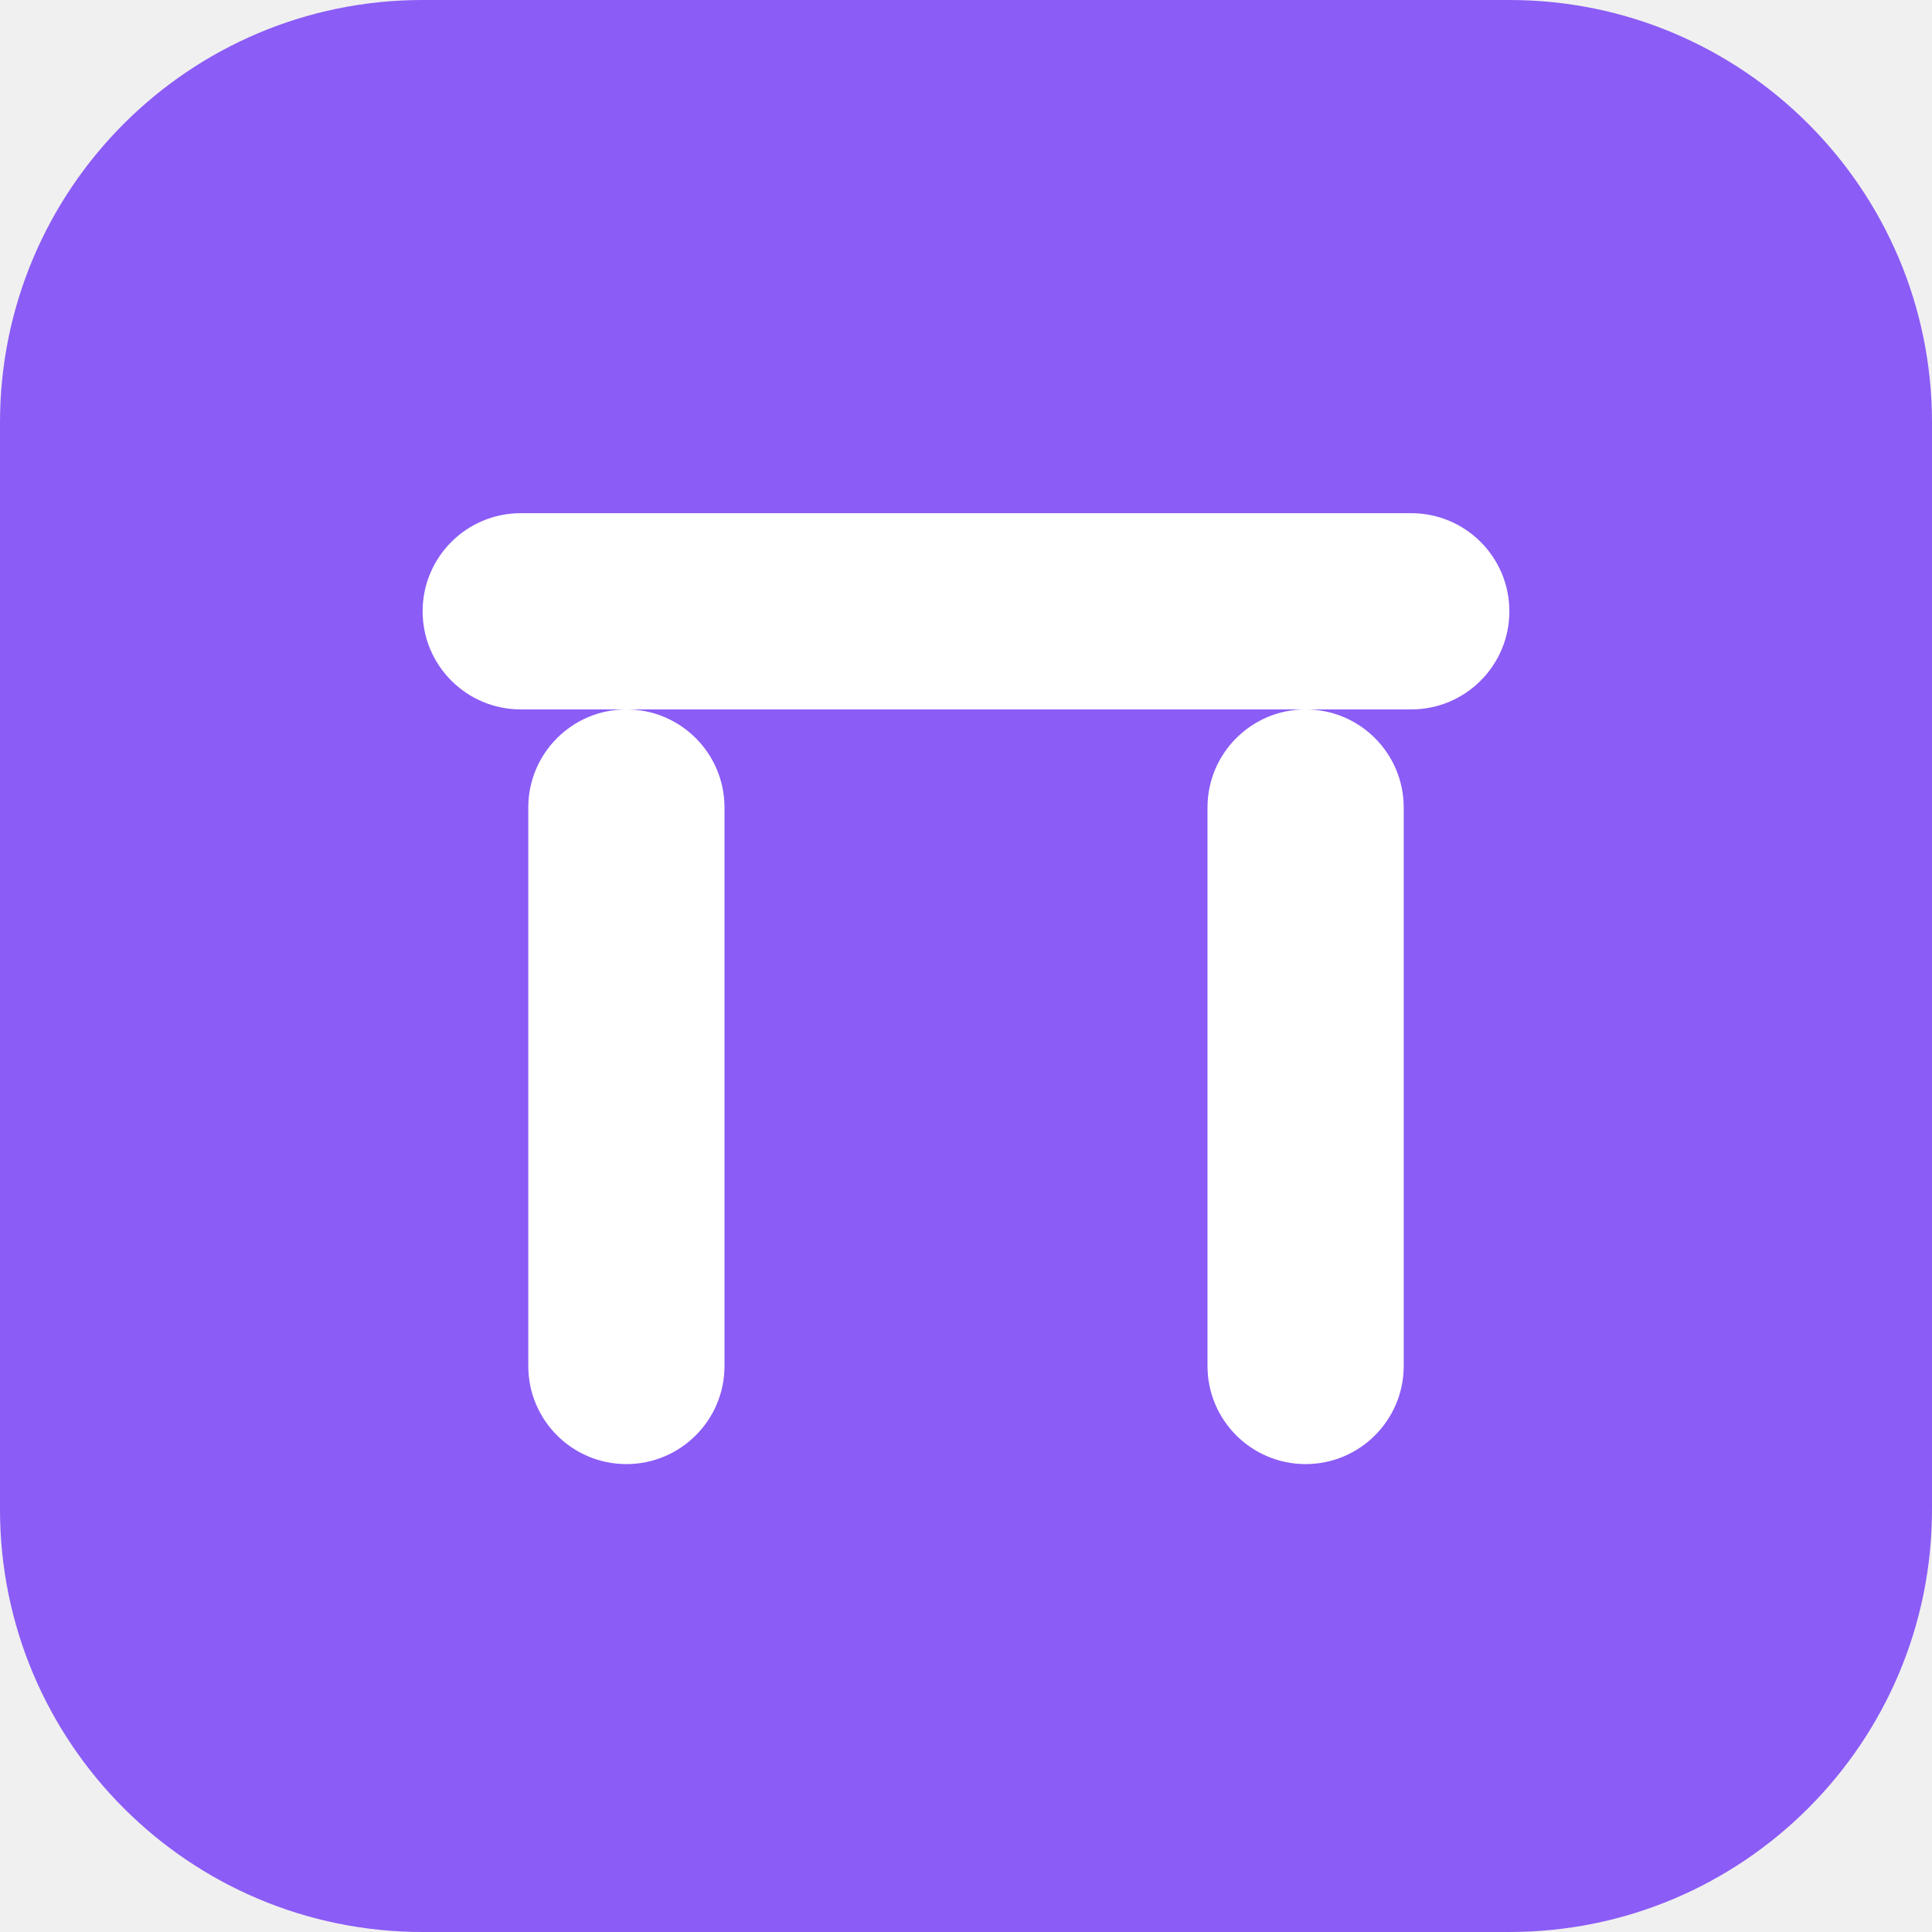
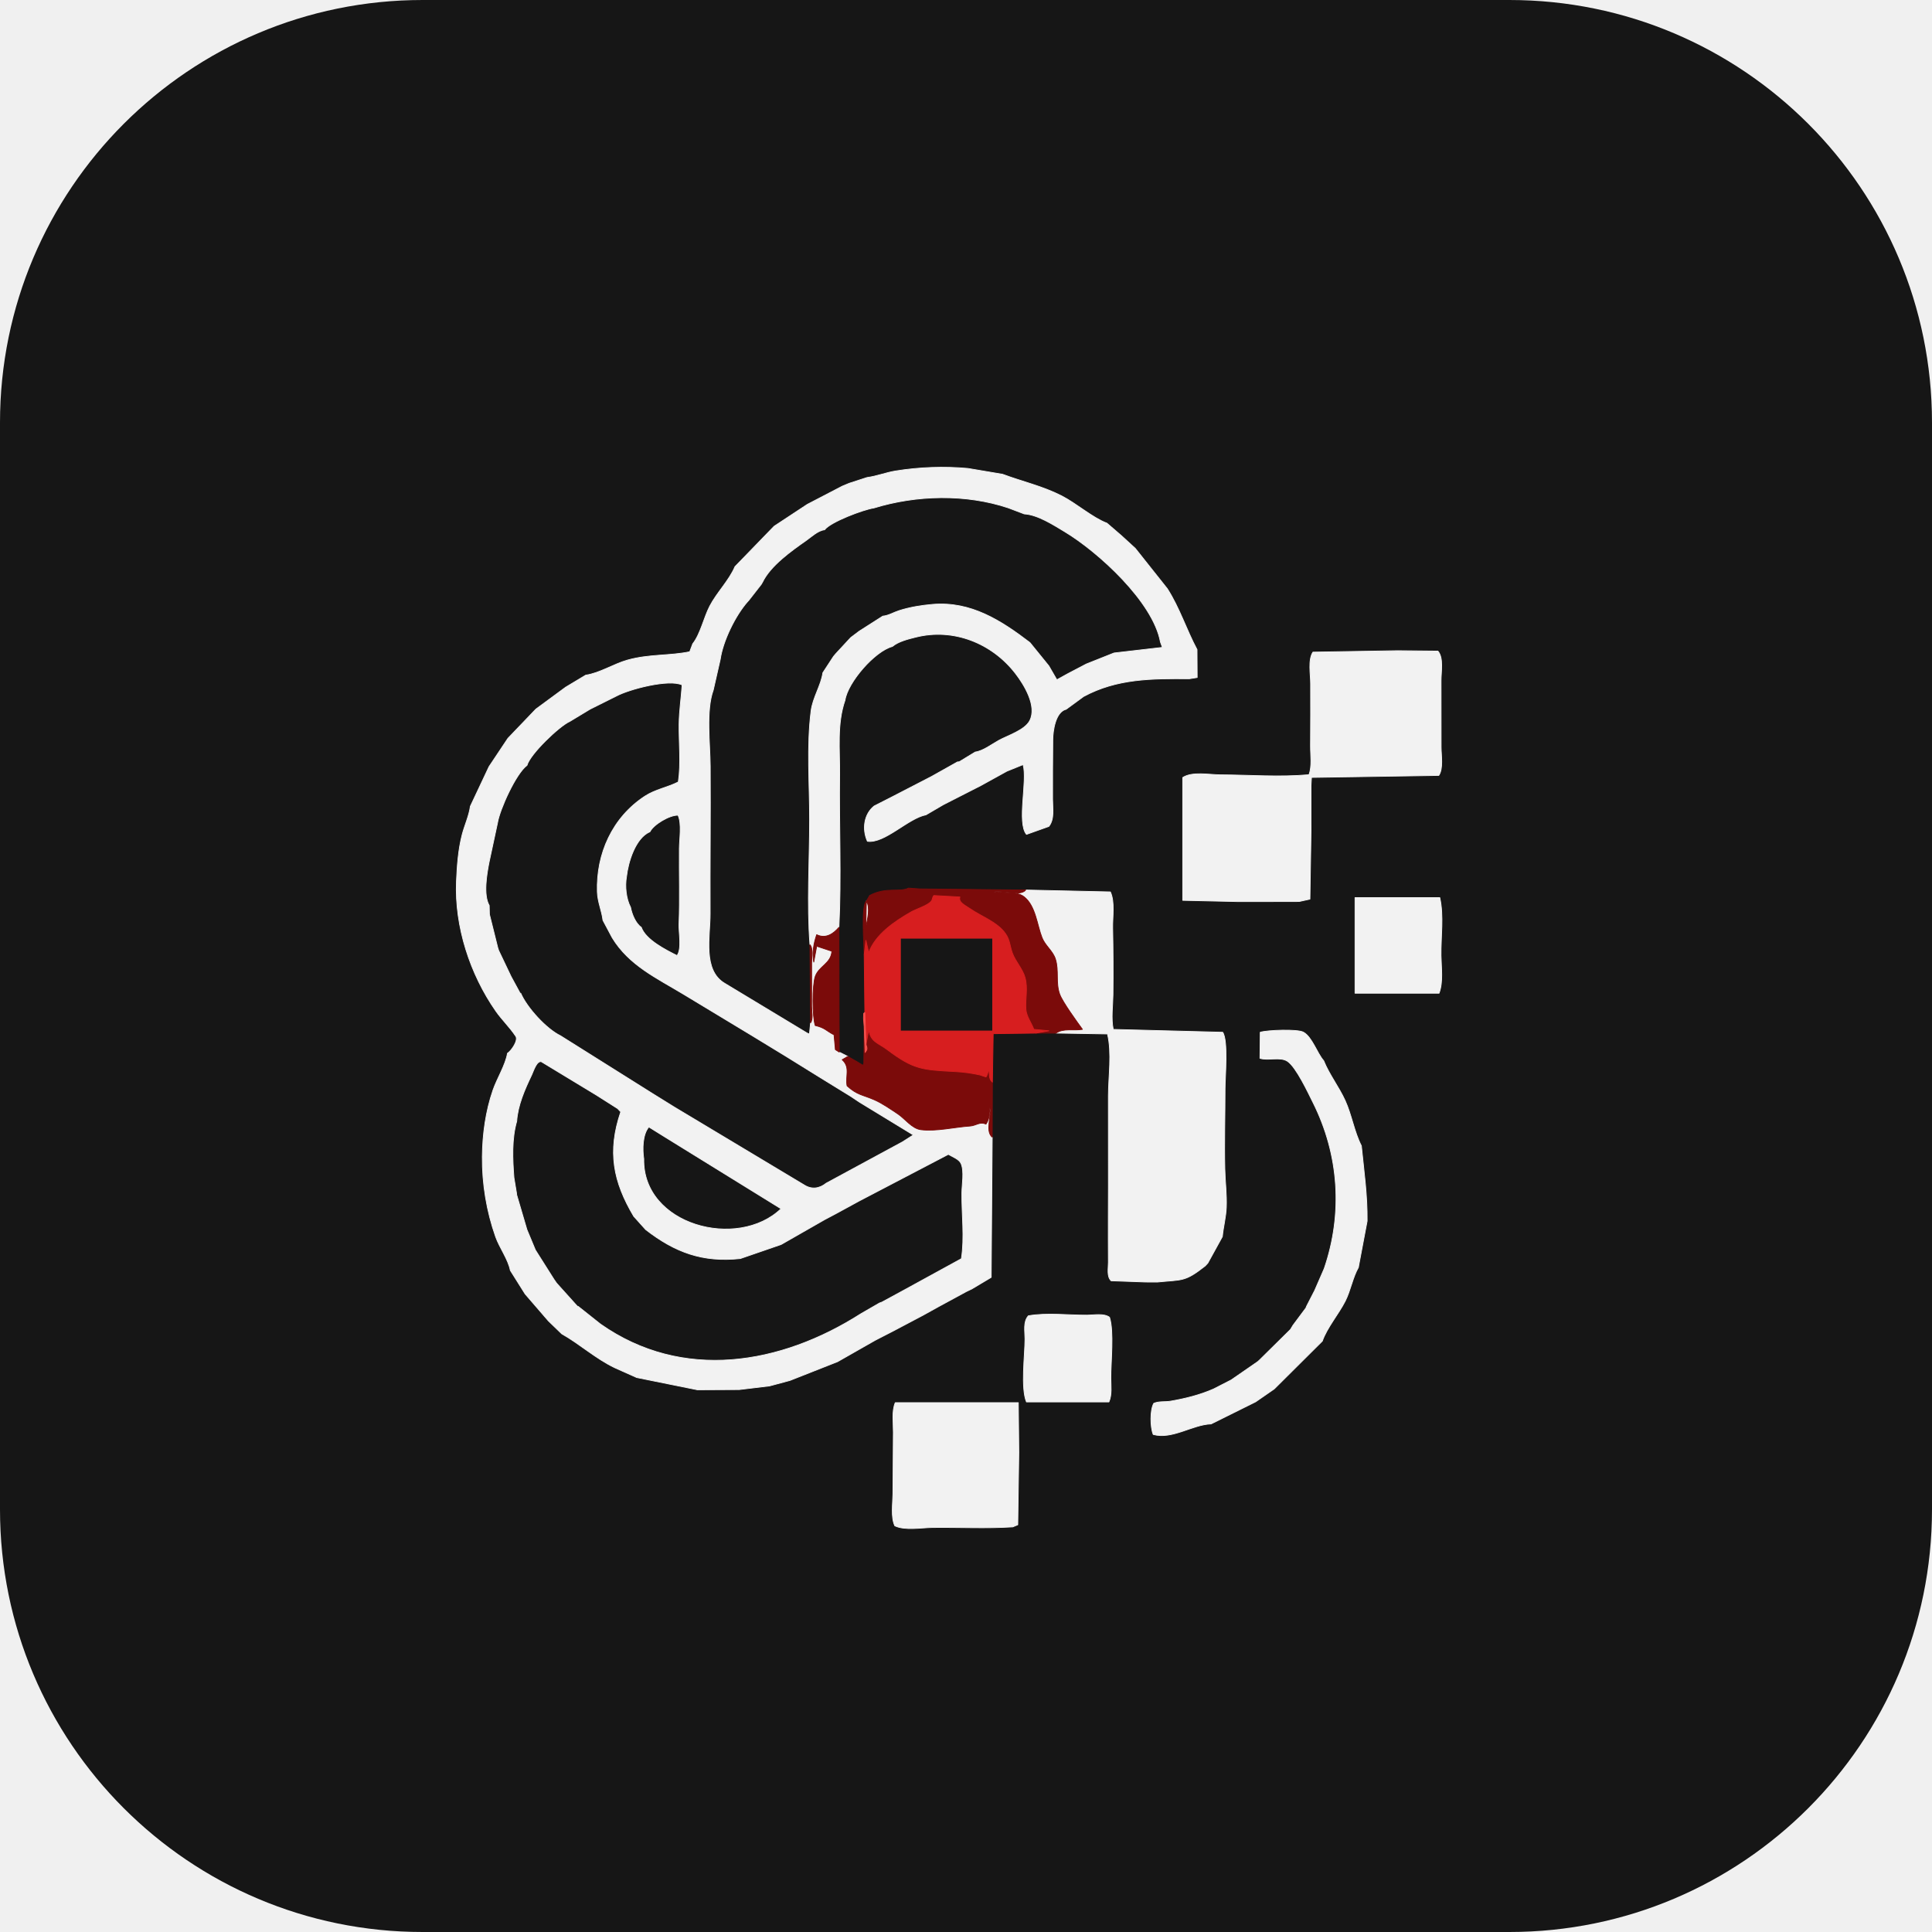
- <svg xmlns="http://www.w3.org/2000/svg" viewBox="0 0 64 64">
-   <rect width="64" height="64" rx="14" fill="#8b5cf6" />
-   <rect x="14" y="17" width="36" height="6.5" rx="3.25" fill="#ffffff" />
-   <rect x="17.5" y="23.5" width="6.5" height="25" rx="3.25" fill="#ffffff" />
-   <rect x="40" y="23.5" width="6.5" height="25" rx="3.25" fill="#ffffff" />
+ <svg xmlns="http://www.w3.org/2000/svg" viewBox="0 0 512 512" width="512" height="512">
+   <rect width="512" height="512" rx="112" fill="#161616" />
+   <g transform="translate(46 46) scale(0.82)">
+     <path d="M256.7 95.29C260.44 95.92 264.18 96.55 267.92 97.18C274.33 99.58 280.79 101 286.96 104.14C291.71 106.56 296.99 111.24 301.65 112.99C303.2 114.33 304.75 115.66 306.3 117C307.8 118.38 309.31 119.75 310.81 121.13C314.26 125.47 317.71 129.82 321.16 134.16C325.17 140.45 327.31 147.36 330.76 153.83C330.78 156.84 330.8 159.85 330.81 162.86C329.96 163 329.1 163.13 328.24 163.27C316.18 163.18 304.9 163.16 294.11 168.99C292.23 170.36 290.35 171.74 288.47 173.12C284.99 173.97 284.17 180.08 284.15 183.06C284.1 189.45 284.05 195.84 284.08 202.23C284.09 205.19 284.74 208.6 282.88 210.98C280.47 211.84 278.05 212.7 275.64 213.56C272.49 209.73 276.04 196.3 274.55 191.01C272.81 191.71 271.07 192.41 269.33 193.12C266.5 194.67 263.68 196.23 260.86 197.79C256.82 199.85 252.79 201.91 248.75 203.97C246.89 205.06 245.02 206.15 243.16 207.24C237.4 208.33 229.79 216.6 224.23 215.79C222.44 211.8 223.16 207 226.41 204.4C228.29 203.45 230.16 202.49 232.03 201.54C236.36 199.3 240.68 197.07 245.01 194.83C247.79 193.27 250.57 191.7 253.36 190.14C253.54 190.13 253.72 190.12 253.9 190.11C255.63 189.06 257.36 188.01 259.09 186.95C261.64 186.6 264.39 184.46 266.67 183.2C269.55 181.61 275.09 179.9 276.69 176.83C279.15 172.12 274.89 165.19 272.1 161.57C264.53 151.74 252.02 146.73 239.8 149.83C237.37 150.44 234.24 151.2 232.3 152.83C226.6 154.33 217.87 164.41 217 170.2C214.32 177.89 215.36 186.25 215.26 194.28C215.05 210.68 215.85 227.22 215.03 243.61C213.21 245.73 210.76 247.4 207.84 245.98C206.88 248.78 206.32 251.93 206.9 254.83C207.22 253.12 207.53 251.4 207.84 249.69C209.48 250.23 211.11 250.78 212.75 251.32C212.48 255.37 208.55 256.08 207.37 259.51C206.38 262.41 206.43 272.43 207.37 275.33C210.59 276.07 210.92 277.06 213.45 278.34C213.6 279.93 213.74 281.53 213.88 283.12C214.3 283.39 214.72 283.66 215.14 283.93C216.05 284.4 216.97 284.86 217.89 285.33C217.29 285.68 216.68 286.04 216.08 286.39C218.79 288.82 217.08 291.69 217.66 294.83C220.9 297.81 222.73 297.7 226.47 299.34C229.08 300.48 231.68 302.32 234.07 303.9C236.36 305.42 238.64 308.64 241.51 309C246.5 309.62 252.4 308.15 257.4 307.82C259.41 307.68 260.54 306.29 262.55 307.2C263.96 305.19 263.49 303.42 263.95 301.12C264.54 304.09 262.15 309.34 264.57 311.41C264.46 326.51 264.35 341.62 264.24 356.72C262.15 357.97 260.05 359.22 257.95 360.47C257.38 360.74 256.8 361.02 256.22 361.3C253.26 362.9 250.31 364.51 247.35 366.11C245.64 367.06 243.92 368.01 242.21 368.96C239.03 370.64 235.85 372.32 232.67 374C230.71 375.01 228.74 376.02 226.78 377.03C222.71 379.34 218.65 381.66 214.59 383.97C209.46 385.99 204.32 388.01 199.19 390.04C196.99 390.63 194.8 391.22 192.61 391.81C189.34 392.2 186.08 392.6 182.82 392.99C178.31 393.01 173.8 393.04 169.29 393.06C162.75 391.74 156.2 390.42 149.66 389.09C147.31 388.04 144.96 386.99 142.61 385.94C136.33 382.93 131.38 378.31 125.44 374.96C124.01 373.58 122.58 372.19 121.15 370.81C118.64 367.9 116.13 365 113.62 362.09C112.02 359.55 110.43 357.01 108.83 354.47C108.12 350.84 105.35 347.18 104.08 343.6C101.17 335.35 99.7 326.47 99.78 317.72C99.85 310.47 100.87 303.03 103.24 296.19C104.54 292.44 107.29 288.07 107.91 284.31C109.21 283.46 111.69 279.92 110.46 278.61C108.58 275.8 106.07 273.42 104.13 270.63C95.84 258.73 90.81 243.37 91.42 228.77C91.63 223.77 92.01 218.49 93.27 213.63C94.05 210.65 95.51 207.5 95.91 204.49C97.92 200.21 99.93 195.94 101.95 191.67C103.98 188.61 106.02 185.56 108.06 182.51C111.07 179.36 114.08 176.22 117.09 173.08C120.3 170.72 123.5 168.36 126.71 166C128.88 164.7 131.04 163.4 133.21 162.1C137.66 161.47 142.26 158.48 146.66 157.24C153.66 155.27 160.29 155.9 166.81 154.54C167.13 153.68 167.45 152.83 167.78 151.97C170.26 148.87 171.37 143.49 173.27 139.82C175.54 135.44 179.56 131.47 181.43 127.04C185.65 122.69 189.87 118.34 194.09 113.98C197.66 111.63 201.23 109.27 204.8 106.92C208.57 104.96 212.34 102.99 216.12 101.03C216.86 100.72 217.61 100.41 218.36 100.1C220.27 99.48 222.18 98.85 224.1 98.23C227.24 97.83 230.24 96.61 233.37 96.11C241.05 94.88 248.96 94.59 256.7 95.29ZM226.31 108.07C223 108.54 212.3 112.55 210.39 115.12C208.28 115.34 206.18 117.35 204.41 118.6C199.66 121.93 192.89 126.72 190.33 132.06C190.2 132.29 190.07 132.52 189.93 132.75C188.6 134.46 187.26 136.17 185.93 137.88C185.79 138.03 185.65 138.18 185.52 138.33C181.54 142.83 177.53 151.06 176.67 157.02C175.92 160.32 175.17 163.62 174.42 166.93C172.01 173.49 173.4 184.41 173.44 191.47C173.55 207.37 173.34 223.27 173.41 239.17C173.45 246.48 170.89 257.48 178.15 261.72C187.03 267.08 195.92 272.44 204.8 277.8C205.03 277.89 205.27 277.99 205.5 278.08C205.62 276.88 205.74 275.67 205.86 274.47C206.75 273.25 206.2 270.72 206.2 269.09C206.2 264.42 206.2 259.74 206.2 255.06C206.2 253.26 206.75 250.4 205.66 249.22C204.64 235.9 205.55 222.14 205.55 208.77C205.56 197.23 204.57 185.16 206.02 173.71C206.57 169.35 209.24 165.46 209.84 161.32C210.99 159.57 212.13 157.82 213.27 156.07C213.51 155.78 213.75 155.5 213.99 155.21C215.61 153.46 217.23 151.71 218.85 149.96C219.77 149.27 220.69 148.57 221.61 147.88C224.14 146.26 226.68 144.64 229.21 143.03C231.03 142.88 232.72 141.8 234.5 141.24C237.93 140.15 241.66 139.54 245.25 139.23C257.67 138.16 267.45 144.47 276.76 151.58C278.8 154.09 280.83 156.59 282.86 159.1C283.73 160.6 284.59 162.1 285.46 163.6C286.63 162.95 287.8 162.31 288.96 161.66C290.97 160.61 292.97 159.56 294.97 158.51C297.95 157.32 300.94 156.13 303.93 154.94C309.14 154.33 314.36 153.73 319.57 153.13C319.36 152.55 319.15 151.96 318.93 151.37C316.59 138.43 298.85 122.25 288 115.73C284.32 113.52 279.27 110.24 274.93 109.99C273.22 109.34 271.51 108.69 269.79 108.04C256.01 103.43 240.06 103.84 226.31 108.07ZM395.57 154.2C399.92 154.24 404.27 154.29 408.62 154.33C410.51 156.54 409.61 161.07 409.63 163.89C409.66 171.06 409.64 178.23 409.65 185.4C409.66 188.04 410.4 192.28 408.9 194.51C395.18 194.72 381.47 194.94 367.75 195.15C367.7 196.03 367.65 196.91 367.6 197.79C367.6 201.99 367.6 206.2 367.6 210.41C367.6 211.03 367.6 211.66 367.61 212.28C367.49 219.68 367.37 227.09 367.25 234.49C366.09 234.75 364.94 235 363.78 235.25C360.66 235.26 357.54 235.27 354.43 235.27C351 235.27 347.57 235.27 344.14 235.28C338.14 235.14 332.14 235.01 326.14 234.88C326.14 221.65 326.14 208.42 326.14 195.19C329.23 193.17 334.68 194.29 338.29 194.31C347.71 194.36 357.57 195.12 366.93 194.28C368 191.62 367.41 187.82 367.44 184.93C367.5 178.23 367.48 171.52 367.47 164.82C367.47 161.87 366.58 157.17 368.22 154.66C377.34 154.5 386.45 154.35 395.57 154.2ZM143.08 168.86C140.26 170.27 137.44 171.67 134.62 173.08C132.43 174.4 130.25 175.72 128.06 177.04C124.58 178.6 115.18 187.64 114.22 191.25C110.67 193.83 105.37 205.53 104.68 209.89C103.77 214.12 102.87 218.34 101.96 222.57C101.22 226.34 100.04 233.14 102.01 236.54C102.03 237.5 102.06 238.45 102.08 239.4C102.98 242.99 103.87 246.57 104.76 250.16C104.86 250.46 104.96 250.76 105.05 251.06C106.39 253.87 107.73 256.67 109.06 259.48C110.04 261.28 111.02 263.08 111.99 264.88C112.06 264.89 112.13 264.9 112.2 264.91C114.18 269.55 120.48 276.45 125.05 278.65C134.95 284.87 144.86 291.09 154.76 297.31C157.12 298.77 159.47 300.23 161.83 301.7C175.85 310.11 189.88 318.52 203.9 326.93C206.27 328.41 208.78 328.03 210.9 326.31C219.13 321.86 227.36 317.4 235.59 312.94C236.76 312.19 237.92 311.45 239.08 310.71C233.26 307.16 227.45 303.62 221.63 300.07C220.73 299.47 219.84 298.87 218.94 298.27C215.61 296.22 212.28 294.17 208.95 292.12C194.33 282.96 179.51 274.1 164.75 265.18C156.1 259.96 147.19 255.87 141.77 246.96C140.77 245.08 139.77 243.21 138.77 241.33C138.41 238.26 137.05 235.39 136.95 232.15C136.56 219.8 141.81 208.1 152.33 201.22C155.69 199.02 159.63 198.41 163.12 196.62C164.03 190.58 163.29 184.03 163.37 177.91C163.42 173.64 164.07 169.48 164.35 165.26C160.06 163.26 147.29 166.6 143.08 168.86ZM153.95 212.71C149.22 214.72 146.88 222.63 146.38 227.24C145.83 230.31 146.24 234.4 147.7 237.13C148.09 239.3 149.3 242.32 151.15 243.59C152.6 247.66 159.07 250.9 162.72 252.73C164.33 250.5 163.23 245.33 163.34 242.53C163.67 234.42 163.38 226.25 163.46 218.13C163.48 215.09 164.31 210.08 163.03 207.37C160.34 207.26 155.15 210.31 153.95 212.71ZM275.4 231.54C284.52 231.75 293.64 231.95 302.76 232.15C304.27 235.43 303.42 240.26 303.5 243.84C303.64 251 303.69 258.19 303.6 265.35C303.56 268.99 302.95 273.02 303.69 276.59C315.48 276.9 327.27 277.2 339.06 277.51C340.89 280.24 339.82 292.09 339.82 295.74C339.82 304.38 339.55 313.06 339.75 321.69C339.84 325.82 340.4 329.96 340.23 334.09C340.09 337.33 339.26 340.37 338.95 343.56C337.38 346.41 335.81 349.27 334.24 352.12C333.95 352.43 333.67 352.74 333.38 353.04C326.78 358.23 326.1 357.42 317.95 358.24C316.71 358.24 315.46 358.23 314.21 358.23C310.47 358.1 306.73 357.97 302.99 357.83C301.54 356.38 302.12 353.81 302.11 351.85C302.1 346.87 302.06 341.88 302.09 336.89C302.17 323.96 302.08 311.02 302.11 298.08C302.13 291.78 303.31 284.16 301.82 278.06C296.29 277.97 290.76 277.87 285.22 277.78C287.55 276.1 290.95 277.09 293.73 276.57C292.02 274.21 287.32 267.78 286.38 265.22C285.02 261.5 286.2 257.58 285 253.85C284.17 251.23 281.71 249.55 280.69 246.99C279.07 242.93 278.62 236.6 274.82 233.7C272.25 231.74 268.01 232.73 265.12 232.15C268.04 231.57 273.48 233.7 275.4 231.54ZM409.22 234C410.56 239.88 409.53 246.7 409.62 252.73C409.68 256.62 410.37 261.22 408.99 264.89C399.94 264.89 390.88 264.89 381.82 264.89C381.82 254.6 381.82 244.3 381.82 234C390.95 234 400.09 234 409.22 234ZM223.9 235.11C225.25 237.16 224.21 241.25 223.74 243.61C223.79 240.78 223.84 237.94 223.9 235.11ZM371.69 286.7C373.47 291.14 376.63 295.19 378.63 299.59C380.76 304.27 381.58 309.73 383.88 314.21C384.7 322.47 385.84 330.16 385.74 338.53C384.83 343.36 383.91 348.19 383 353.02C382.98 353.18 382.95 353.33 382.93 353.49C381.05 356.8 380.41 360.92 378.66 364.39C376.51 368.62 372.77 372.97 371.25 377.33C366.08 382.47 360.9 387.62 355.73 392.77C353.72 394.16 351.71 395.55 349.71 396.94C344.91 399.32 340.11 401.71 335.31 404.09C329.33 404.27 322.74 409.2 316.61 407.5C315.64 405.2 315.52 399.62 316.79 397.44C318.48 396.7 320.36 397.05 322.19 396.74C326.98 395.92 331.66 394.76 336.12 392.8C337.71 391.99 339.29 391.18 340.88 390.36C341.19 390.21 341.49 390.05 341.8 389.89C344.67 387.91 347.53 385.93 350.4 383.95C350.6 383.77 350.79 383.59 350.99 383.41C354.32 380.13 357.64 376.85 360.96 373.57C361.24 373.11 361.52 372.66 361.79 372.2C363.19 370.33 364.58 368.45 365.98 366.58C366.02 366.45 366.06 366.31 366.11 366.18C367 364.43 367.9 362.68 368.8 360.94C369.82 358.59 370.85 356.24 371.87 353.89C377.99 336.03 376.71 317.1 368.24 300.19C366.64 297 362.82 288.78 360 286.89C357.68 285.33 353.71 286.78 351.1 285.93C351.13 283.12 351.16 280.31 351.19 277.51C353.39 276.82 363.28 276.42 365.18 277.51C367.98 279.1 369.57 284.3 371.69 286.7ZM110.9 306.26C109.23 311.98 109.56 318.61 110 324.5C110.26 326.08 110.52 327.67 110.79 329.25C110.82 329.54 110.86 329.82 110.9 330.11C111.99 333.84 113.09 337.57 114.19 341.3C115.1 343.49 116.02 345.69 116.93 347.88C118.93 351.04 120.93 354.21 122.93 357.37C123.22 357.78 123.51 358.2 123.79 358.61C126.01 361.08 128.23 363.54 130.45 366.01C130.57 366.05 130.68 366.09 130.8 366.14C133.19 368.04 135.59 369.94 137.98 371.84C164.49 390.46 196.3 385 222.15 368.48C224.14 367.33 226.13 366.18 228.12 365.03C228.39 364.93 228.65 364.84 228.91 364.74C231.2 363.49 233.49 362.25 235.78 361.01C242.05 357.57 248.32 354.14 254.6 350.7C255.7 343.9 254.68 336.32 254.76 329.41C254.79 326.75 255.59 322.39 254.5 319.94C253.88 318.52 251.65 317.72 250.39 316.97C240.8 321.98 231.22 326.99 221.63 332C219.1 333.38 216.56 334.76 214.02 336.15C212.82 336.79 211.61 337.43 210.41 338.06C205.72 340.74 201.04 343.42 196.35 346.1C191.95 347.61 187.55 349.13 183.15 350.65C170.96 351.93 162.06 348.64 152.58 341.29C151.29 339.86 150.01 338.43 148.72 336.99C142.04 325.74 140.17 316.03 144.52 303.23C144.18 302.88 143.85 302.53 143.52 302.18C141.22 300.72 138.92 299.25 136.61 297.79C130.69 294.2 124.77 290.61 118.84 287.02C117.32 286.68 116.29 290.14 115.72 291.33C113.52 295.95 111.23 301.08 110.9 306.26ZM151.96 318.42C151.53 339.88 182.28 348.03 196.33 334.55C183.89 326.86 171.44 319.17 159 311.48C157.2 310.36 155.4 309.24 153.6 308.12C151.53 310.52 151.49 315.4 151.96 318.42ZM302.48 369.62C303.98 374.15 302.88 384.19 302.91 389.26C302.92 391.82 303.32 394.62 302.29 396.98C293.4 396.98 284.51 396.98 275.63 396.98C273.74 392.36 275.16 381.9 275.16 376.64C275.16 374.1 274.51 371.15 276.25 369.15C282.3 368.08 289.13 368.98 295.28 368.94C297.49 368.92 300.65 368.28 302.48 369.62ZM273.17 413.34C273.06 421.12 272.95 428.91 272.83 436.69C272.29 436.92 271.74 437.15 271.2 437.37C262.58 437.92 253.88 437.45 245.25 437.56C241.65 437.61 236.34 438.58 233.09 437.02C231.76 434.22 232.45 429.75 232.48 426.67C232.55 420.04 232.57 413.42 232.62 406.79C232.64 403.78 232.05 400.01 233.24 397.21C246.49 397.21 259.75 397.21 273.01 397.21C273.06 402.59 273.12 407.96 273.17 413.34Z" fill="#f2f2f2" fill-rule="evenodd" stroke="#f2f2f2" stroke-width="0.25" stroke-linejoin="round" />
+     <path d="M237.53 230.92C238.76 231 239.99 231.09 241.21 231.18C252.61 231.3 264.01 231.42 275.4 231.54C273.48 233.7 268.04 231.57 265.12 232.15C268.01 232.73 272.25 231.74 274.82 233.7C278.62 236.6 279.07 242.93 280.69 246.99C281.71 249.55 284.17 251.23 285 253.85C286.2 257.58 285.02 261.5 286.38 265.22C287.32 267.78 292.02 274.21 293.73 276.57C290.95 277.09 287.55 276.1 285.22 277.78C283.04 277.79 280.86 277.79 278.68 277.8C280.08 277.55 281.48 277.29 282.89 277.04C281.27 276.89 279.65 276.73 278.03 276.57C277.23 274.44 275.61 272.36 275.46 270.03C275.24 266.57 276.14 263.38 275.2 259.89C274.41 256.98 272.12 254.73 271.08 251.89C270.26 249.63 270.32 247.73 268.89 245.67C266.28 241.89 261.08 240.12 257.38 237.55C255.77 236.43 253.58 235.54 254.13 233.79C251.32 233.63 248.52 233.48 245.71 233.32C245.12 233.97 245.39 234.49 244.85 235.17C243.77 236.53 239.96 237.71 238.37 238.61C233.08 241.63 226.78 245.87 224.66 251.79C224.35 250.47 224.04 249.14 223.74 247.82C223.55 249.38 223.37 250.93 223.19 252.49C223.16 249.48 222.14 236.59 223.9 235.11C223.84 237.94 223.79 240.78 223.74 243.61C224.21 241.25 225.25 237.16 223.9 235.11C224.25 234.51 224.6 233.91 224.95 233.31C230.35 230.44 234.58 232.39 237.53 230.92ZM215.03 243.61C215.05 253.9 215.08 264.18 215.1 274.47C215.11 277.62 215.13 280.78 215.14 283.93C214.72 283.66 214.3 283.39 213.88 283.12C213.74 281.53 213.6 279.93 213.45 278.34C210.92 277.06 210.59 276.07 207.37 275.33C206.43 272.43 206.38 262.41 207.37 259.51C208.55 256.08 212.48 255.37 212.75 251.32C211.11 250.78 209.48 250.23 207.84 249.69C207.53 251.4 207.22 253.12 206.9 254.83C206.32 251.93 206.88 248.78 207.84 245.98C210.76 247.4 213.21 245.73 215.03 243.61ZM205.66 249.22C206.75 250.4 206.2 253.26 206.2 255.06C206.2 259.74 206.2 264.42 206.2 269.09C206.2 270.72 206.75 273.25 205.86 274.47C205.8 266.05 205.73 257.64 205.66 249.22ZM223.2 275.87C223.3 278.6 223.4 281.33 223.5 284.05C224.28 283.02 224.2 282.75 223.79 281.48C224.08 279.91 224.38 278.33 224.67 276.76C225.33 280.7 227.65 280.9 230.57 283.09C239.2 289.57 241.84 289.65 252.73 290.23C255.37 290.37 258.1 290.75 260.68 291.33C260.87 291.38 262.47 291.99 262.52 291.97C262.92 291.8 263.34 289.85 263.48 289.44C263.76 291.08 263.37 292.58 264.64 293.64C264.62 299.56 264.6 305.49 264.57 311.41C262.15 309.34 264.54 304.09 263.95 301.12C263.49 303.42 263.96 305.19 262.55 307.2C260.54 306.29 259.41 307.68 257.4 307.82C252.4 308.15 246.5 309.62 241.51 309C238.64 308.64 236.36 305.42 234.07 303.9C231.68 302.32 229.08 300.48 226.47 299.34C222.73 297.7 220.9 297.81 217.66 294.83C217.08 291.69 218.79 288.82 216.08 286.39C216.68 286.04 217.29 285.68 217.89 285.33C218.95 285.93 220.01 286.54 221.08 287.15C221.65 287.5 222.23 287.85 222.8 288.2C222.89 287.99 222.98 287.77 223.07 287.56C223.11 283.67 223.16 279.77 223.2 275.87Z" fill="#7b0b0a" fill-rule="evenodd" stroke="#7b0b0a" stroke-width="0.25" stroke-linejoin="round" />
+     <path d="M278.68 277.8C274.08 277.86 269.49 277.92 264.89 277.98C264.81 283.2 264.73 288.42 264.64 293.64C263.37 292.58 263.76 291.08 263.48 289.44C263.34 289.85 262.92 291.8 262.52 291.97C262.47 291.99 260.87 291.38 260.68 291.33C258.1 290.75 255.37 290.37 252.73 290.23C241.84 289.65 239.2 289.57 230.57 283.09C227.65 280.9 225.33 280.7 224.67 276.76C224.38 278.33 224.08 279.91 223.79 281.48C223.66 278.03 223.53 274.57 223.4 271.12C223.33 264.91 223.26 258.7 223.19 252.49C223.37 250.93 223.55 249.38 223.74 247.82C224.04 249.14 224.35 250.47 224.66 251.79C226.78 245.87 233.08 241.63 238.37 238.61C239.96 237.71 243.77 236.53 244.85 235.17C245.39 234.49 245.12 233.97 245.71 233.32C248.52 233.48 251.32 233.63 254.13 233.79C253.58 235.54 255.77 236.43 257.38 237.55C261.08 240.12 266.28 241.89 268.89 245.67C270.32 247.73 270.26 249.63 271.08 251.89C272.12 254.73 274.41 256.98 275.2 259.89C276.14 263.38 275.24 266.57 275.46 270.03C275.61 272.36 277.23 274.44 278.03 276.57C279.65 276.73 281.27 276.89 282.89 277.04C281.48 277.29 280.08 277.55 278.68 277.8ZM264.71 247.12C254.77 247.12 244.84 247.12 234.9 247.12C234.9 257.12 234.9 267.11 234.9 277.1C244.84 277.1 254.77 277.1 264.71 277.1C264.71 267.11 264.71 257.12 264.71 247.12Z" fill="#d71e1f" fill-rule="evenodd" stroke="#d71e1f" stroke-width="0.25" stroke-linejoin="round" />
+     <path d="M223.4 271.12C223.53 274.57 223.66 278.03 223.79 281.48C224.2 282.75 224.28 283.02 223.5 284.05C223.4 281.33 223.3 278.6 223.2 275.87C223.13 274.94 223.05 274 222.97 273.07C222.99 272.52 223.01 271.98 223.02 271.43C223.15 271.33 223.27 271.22 223.4 271.12Z" fill="#f54f4c" fill-rule="evenodd" stroke="#f54f4c" stroke-width="0.25" stroke-linejoin="round" />
+   </g>
</svg>
